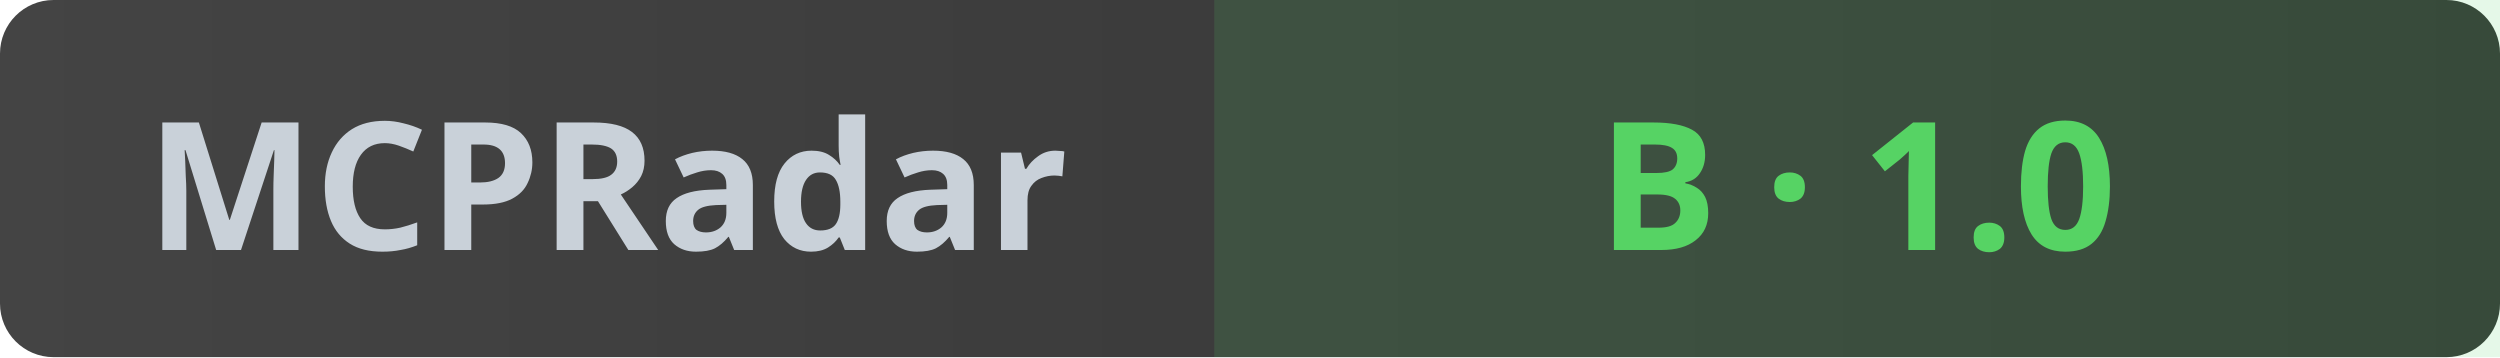
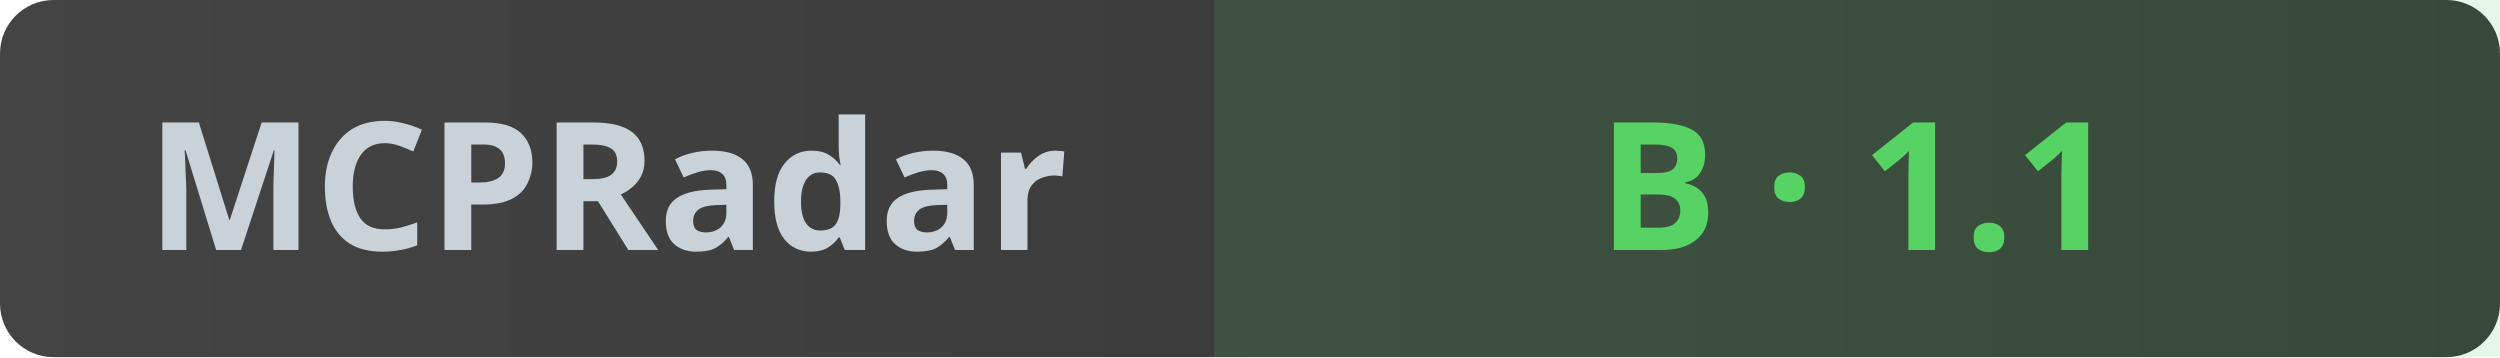
- <svg xmlns="http://www.w3.org/2000/svg" width="140" height="20" role="img" aria-label="MCPRadar Security: B - 1.0/10">
+ <svg xmlns="http://www.w3.org/2000/svg" width="140" height="20" role="img" aria-label="MCPRadar Security: B - 1.1/10">
  <linearGradient id="bg" x1="0" y1="0" x2="1" y2="0">
    <stop offset="0%" stop-color="#444" />
    <stop offset="100%" stop-color="#333" />
  </linearGradient>
  <rect width="140" height="20" rx="3" fill="url(#bg)" />
  <rect x="68" width="72" height="20" fill="#56d364" fill-opacity="0.15" />
  <text x="34" y="14" fill="#c9d1d9" font-size="10" font-family="sans-serif" text-anchor="middle" font-weight="600">MCPRadar</text>
-   <text x="104" y="14" fill="#56d364" font-size="10" font-family="sans-serif" text-anchor="middle" font-weight="600">B · 1.0</text>
+   <text x="104" y="14" fill="#56d364" font-size="10" font-family="sans-serif" text-anchor="middle" font-weight="600">B · 1.1</text>
</svg>
